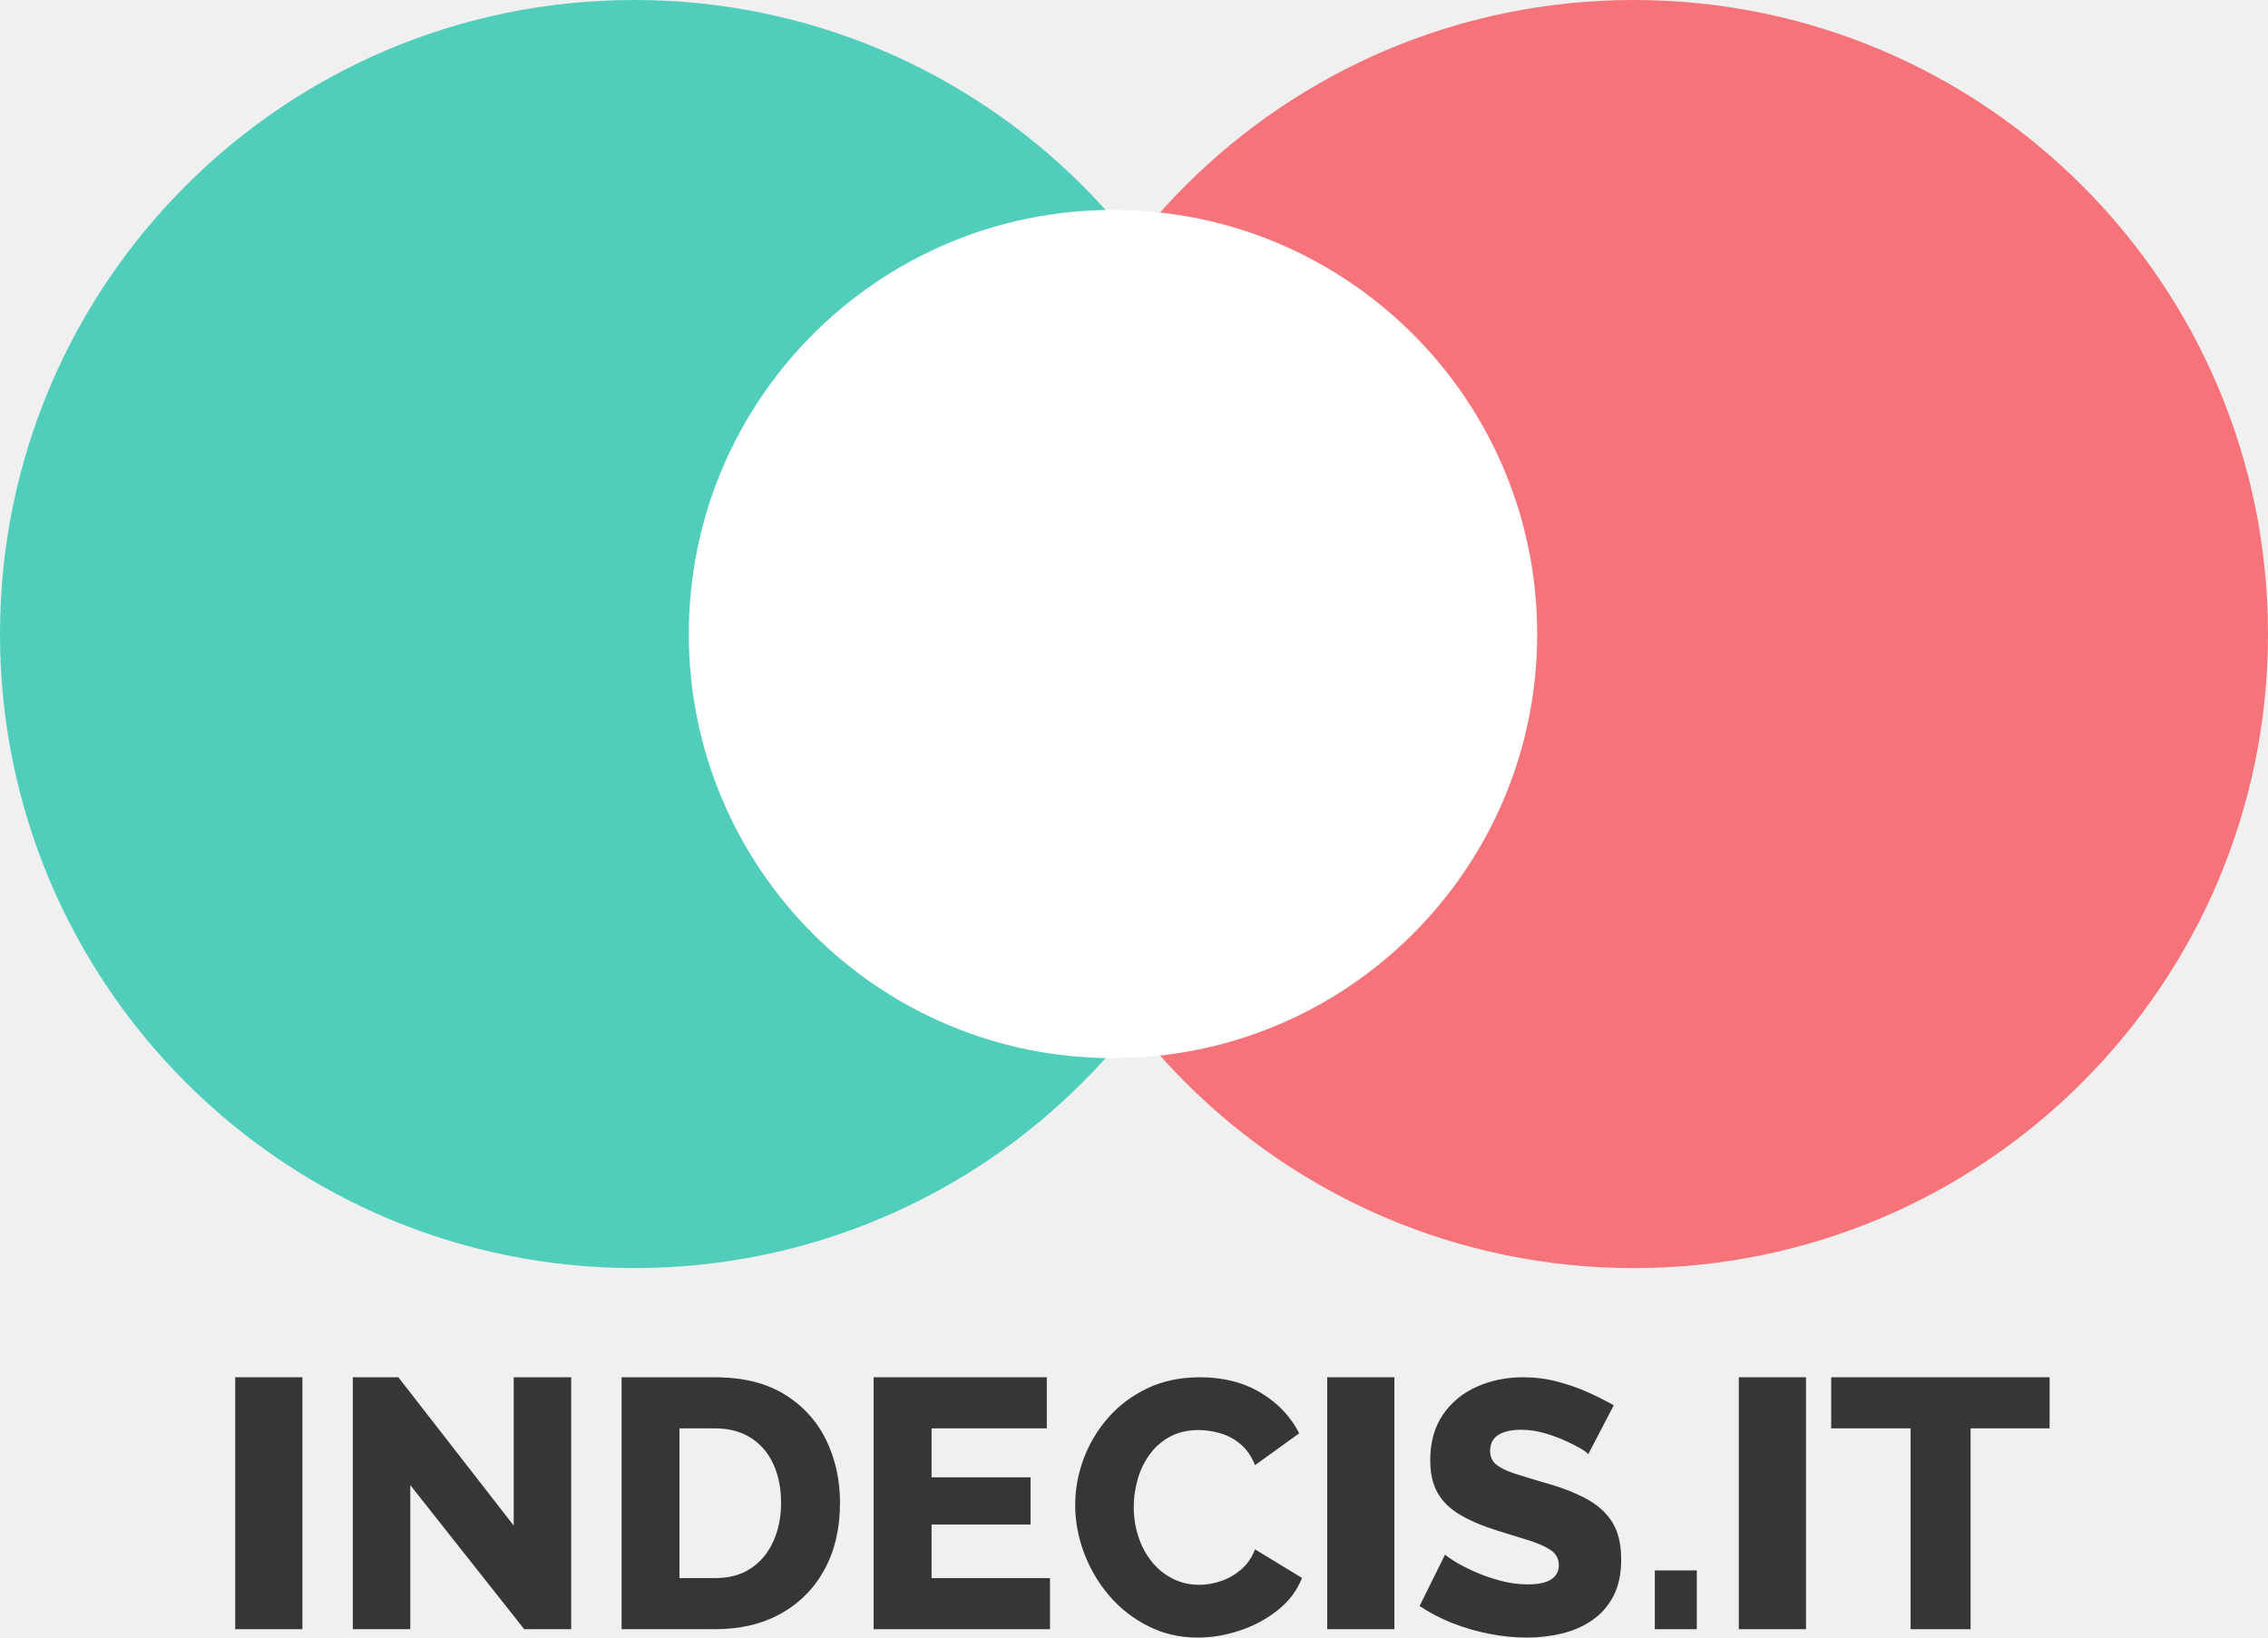
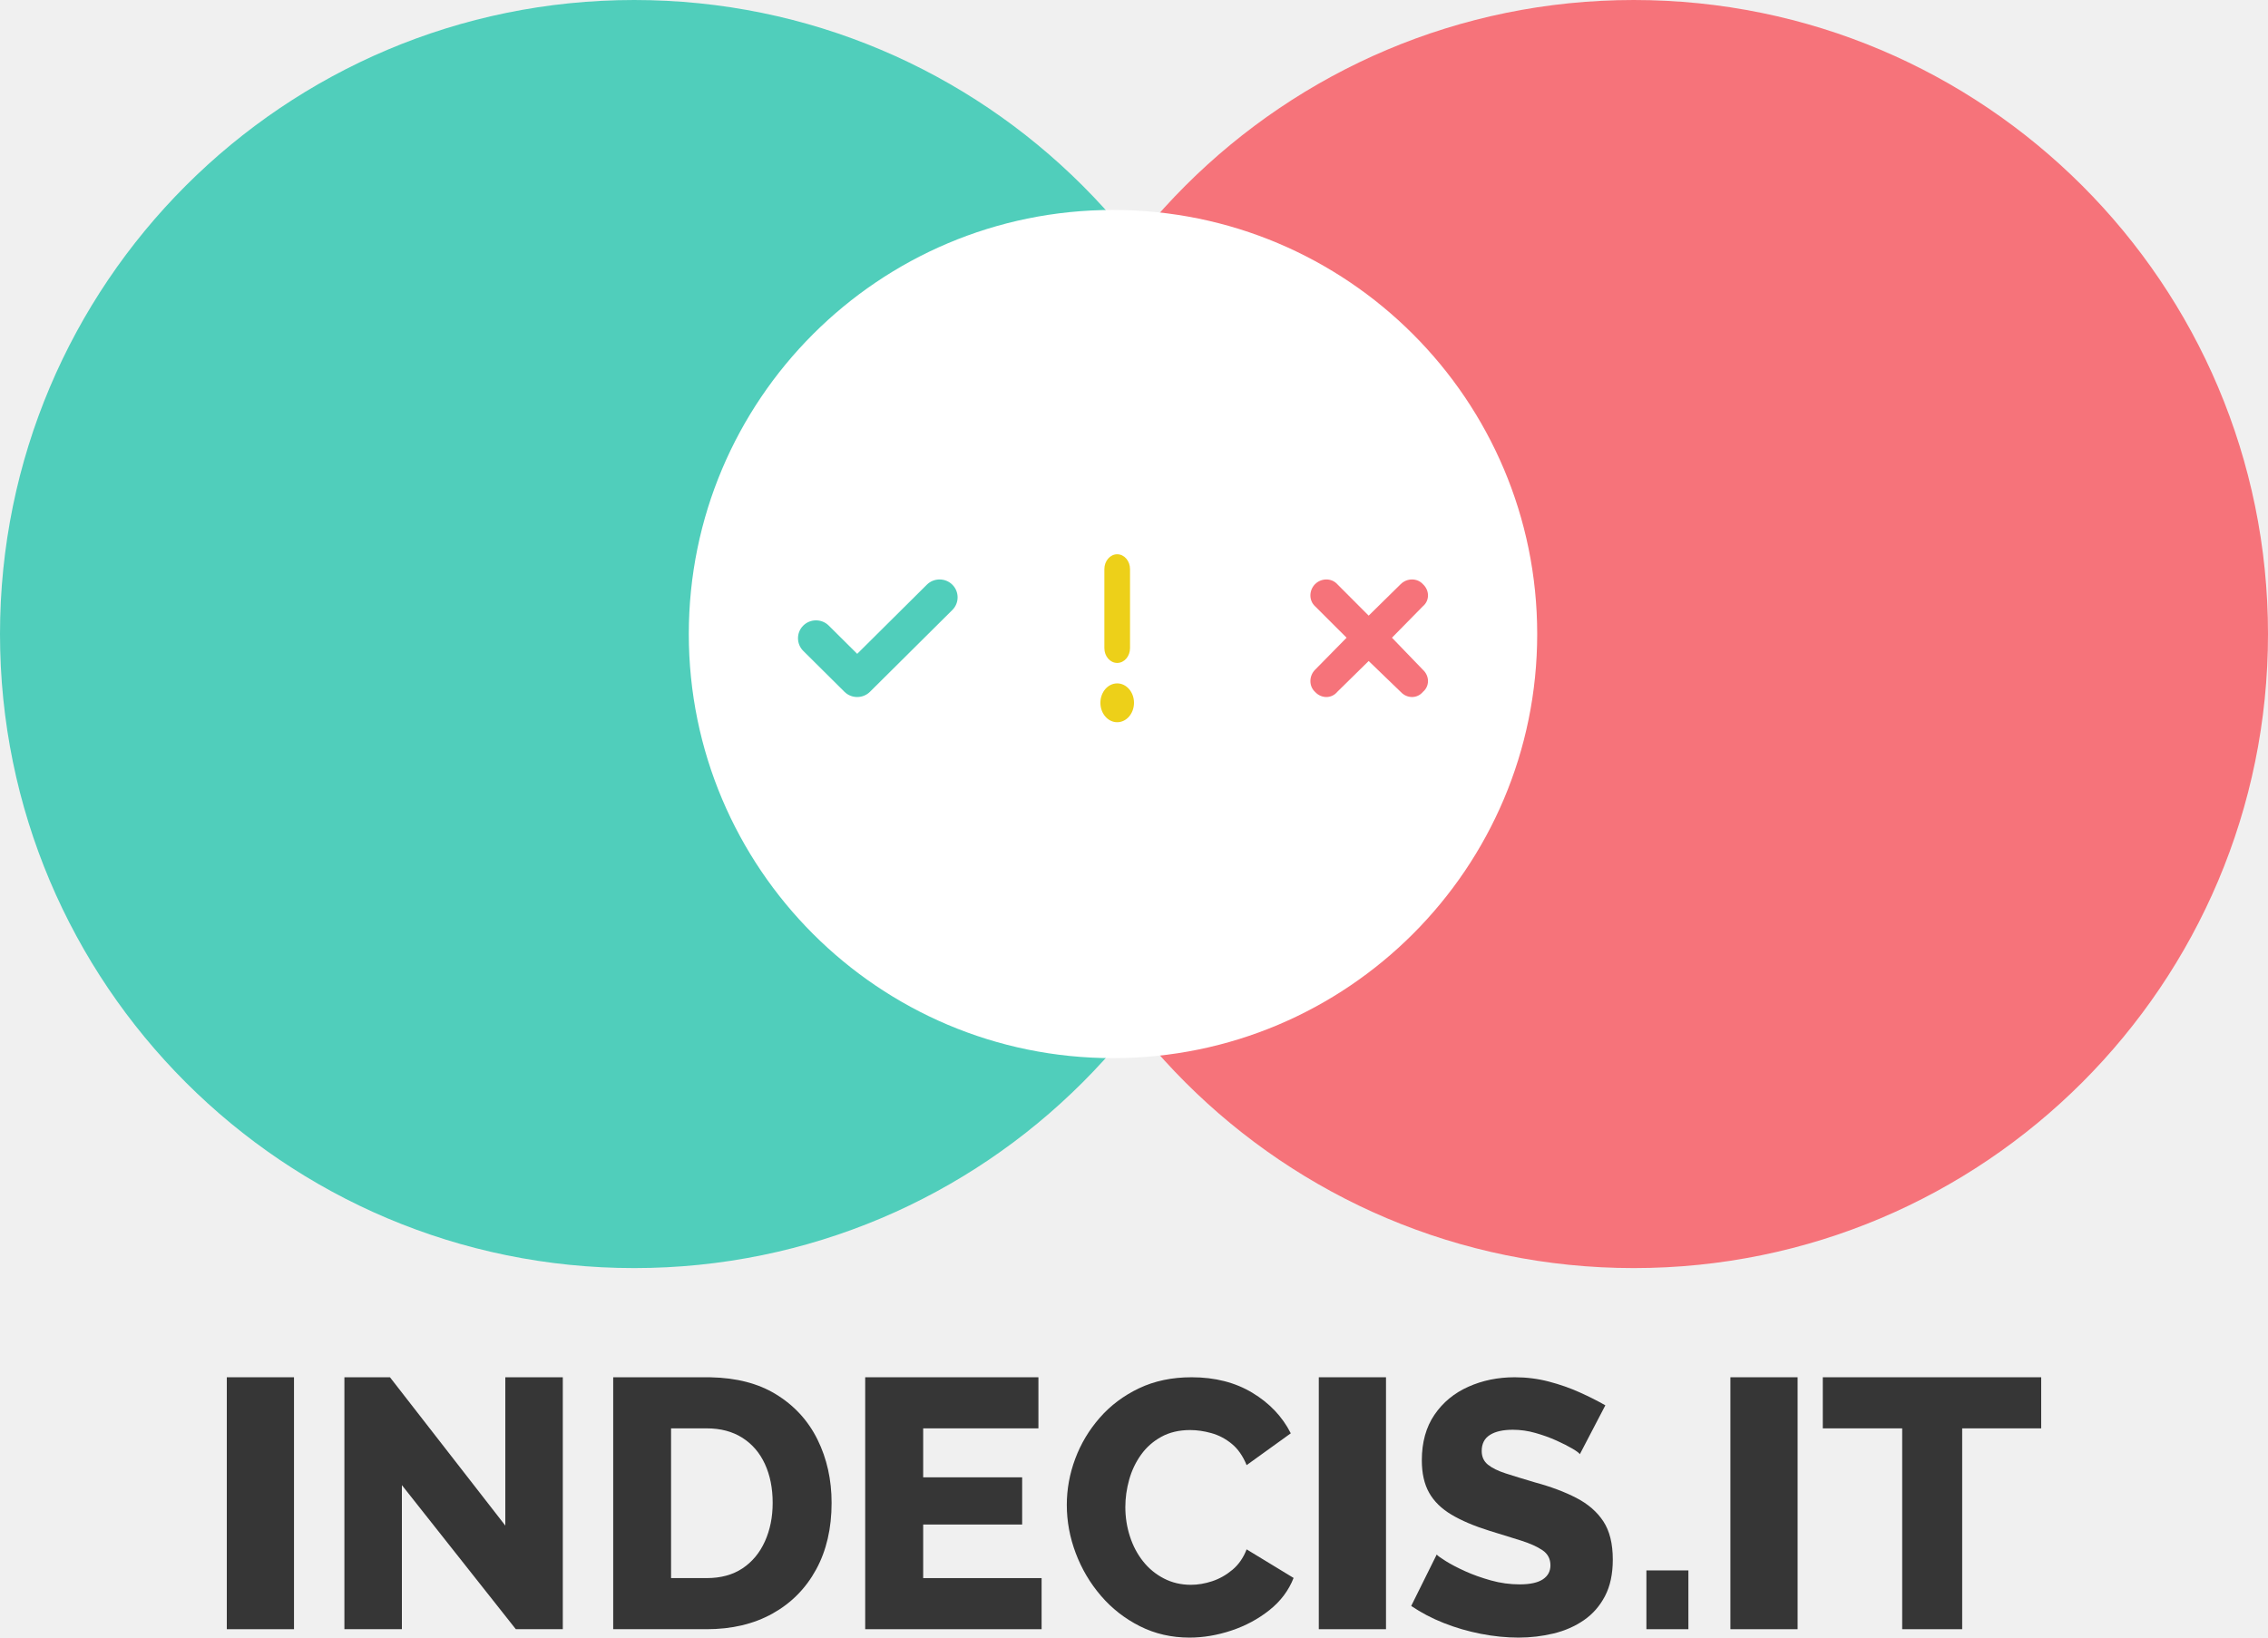
<svg xmlns="http://www.w3.org/2000/svg" width="270px" height="195px" viewBox="0 0 270 195" version="1.1">
  <g id="Page-1" stroke="none" stroke-width="1" fill="none" fill-rule="evenodd">
-     <g id="Mobile-Copy" transform="translate(-24, -25)">
-       <g id="Group" transform="translate(24, 25)">
-         <circle id="Oval-Copy-26" fill="#50CEBB" cx="75.5" cy="75.5" r="75.5" />
-         <circle id="Oval-Copy-27" fill="#F6737A" cx="194.5" cy="75.5" r="75.5" />
-         <circle id="Oval-Copy-28" fill="#FFFFFF" cx="132.5" cy="75.5" r="50.5" />
-         <polygon id="Path-Copy" fill="#363636" fill-rule="nonzero" points="36 194 36 164 28 164 28 194" />
-         <polygon id="Path-Copy-2" fill="#363636" fill-rule="nonzero" points="48.844 194 48.844 176.845 62.408 194 68 194 68 164 61.156 164 61.156 181.662 47.425 164 42 164 42 194" />
-         <path d="M85.131,164 L85.618,164.005 C88.679,164.069 91.254,164.736 93.342,166.007 C95.541,167.345 97.2,169.148 98.32,171.415 C99.44,173.683 100,176.197 100,178.958 C100,182 99.384,184.648 98.152,186.901 C96.92,189.155 95.191,190.901 92.964,192.141 C90.738,193.38 88.127,194 85.131,194 L85.131,194 L74,194 L74,164 L85.131,164 Z M85.131,170.085 L80.889,170.085 L80.889,187.915 L85.131,187.915 C86.811,187.915 88.232,187.528 89.394,186.754 C90.556,185.979 91.445,184.908 92.061,183.542 C92.677,182.176 92.985,180.648 92.985,178.958 C92.985,177.211 92.677,175.669 92.061,174.331 C91.445,172.993 90.549,171.951 89.373,171.204 C88.197,170.458 86.783,170.085 85.131,170.085 L85.131,170.085 Z" id="Combined-Shape-Copy" fill="#363636" fill-rule="nonzero" />
-         <polygon id="Path-Copy-3" fill="#363636" fill-rule="nonzero" points="125 194 125 187.915 110.902 187.915 110.902 181.535 122.685 181.535 122.685 175.915 110.902 175.915 110.902 170.085 124.621 170.085 124.621 164 104 164 104 194" />
-         <path d="M142.606,195 C144.247,195 145.91,194.72 147.593,194.16 C149.276,193.601 150.785,192.79 152.121,191.728 C153.456,190.666 154.416,189.388 155,187.896 L155,187.896 L149.408,184.494 C149.019,185.499 148.455,186.31 147.718,186.927 C146.981,187.544 146.181,187.996 145.318,188.283 C144.456,188.57 143.607,188.714 142.773,188.714 C141.604,188.714 140.533,188.463 139.56,187.96 C138.586,187.458 137.758,186.776 137.077,185.915 C136.395,185.054 135.873,184.064 135.512,182.944 C135.15,181.825 134.969,180.662 134.969,179.457 C134.969,178.366 135.122,177.275 135.428,176.185 C135.734,175.094 136.207,174.104 136.847,173.214 C137.487,172.324 138.294,171.614 139.267,171.083 C140.241,170.552 141.382,170.286 142.689,170.286 C143.496,170.286 144.338,170.408 145.214,170.652 C146.09,170.896 146.897,171.319 147.634,171.922 C148.372,172.525 148.963,173.372 149.408,174.463 L149.408,174.463 L154.666,170.674 C153.665,168.693 152.141,167.086 150.097,165.851 C148.052,164.617 145.638,164 142.856,164 C140.519,164 138.433,164.438 136.597,165.313 C134.76,166.189 133.202,167.358 131.923,168.822 C130.643,170.286 129.669,171.915 129.002,173.709 C128.334,175.503 128,177.333 128,179.199 C128,181.15 128.355,183.066 129.064,184.947 C129.774,186.827 130.775,188.52 132.069,190.027 C133.362,191.534 134.906,192.74 136.701,193.644 C138.495,194.548 140.464,195 142.606,195 Z" id="Path-Copy-4" fill="#363636" fill-rule="nonzero" />
-         <polygon id="Path-Copy-5" fill="#363636" fill-rule="nonzero" points="166 194 166 164 158 164 158 194" />
-         <path d="M181.78,195 C183.214,195 184.606,194.836 185.956,194.508 C187.306,194.179 188.508,193.651 189.562,192.923 C190.617,192.195 191.453,191.239 192.072,190.055 C192.691,188.87 193,187.421 193,185.709 C193,183.825 192.627,182.312 191.882,181.17 C191.137,180.028 190.062,179.093 188.656,178.365 C187.25,177.637 185.591,177.017 183.678,176.503 C182.329,176.103 181.19,175.753 180.262,175.454 C179.334,175.154 178.624,174.804 178.132,174.405 C177.64,174.005 177.394,173.463 177.394,172.778 C177.394,171.921 177.717,171.286 178.364,170.872 C179.011,170.458 179.924,170.251 181.105,170.251 C182.005,170.251 182.905,170.38 183.805,170.637 C184.705,170.894 185.534,171.193 186.293,171.536 C187.053,171.878 187.685,172.2 188.192,172.499 C188.698,172.799 188.993,173.02 189.077,173.163 L189.077,173.163 L192.114,167.34 C191.214,166.826 190.195,166.312 189.056,165.798 C187.917,165.285 186.694,164.856 185.387,164.514 C184.079,164.171 182.722,164 181.316,164 C179.32,164 177.478,164.378 175.791,165.135 C174.104,165.891 172.761,167.004 171.763,168.474 C170.764,169.945 170.265,171.75 170.265,173.891 C170.265,175.432 170.554,176.717 171.13,177.744 C171.707,178.772 172.592,179.643 173.787,180.356 C174.982,181.07 176.494,181.712 178.322,182.283 C179.728,182.711 180.972,183.097 182.054,183.439 C183.137,183.782 183.995,184.167 184.627,184.595 C185.26,185.023 185.576,185.623 185.576,186.394 C185.576,187.107 185.274,187.664 184.67,188.064 C184.065,188.463 183.144,188.663 181.907,188.663 C180.754,188.663 179.615,188.506 178.49,188.192 C177.366,187.878 176.346,187.514 175.432,187.1 C174.518,186.686 173.752,186.287 173.134,185.901 C172.515,185.516 172.149,185.252 172.037,185.109 L172.037,185.109 L169,191.232 C170.181,192.031 171.475,192.709 172.88,193.266 C174.286,193.823 175.756,194.251 177.288,194.55 C178.821,194.85 180.318,195 181.78,195 Z" id="Path-Copy-6" fill="#363636" fill-rule="nonzero" />
-         <polygon id="Path-Copy-7" fill="#363636" fill-rule="nonzero" points="202 194 202 187 197 187 197 194" />
-         <polygon id="Path-Copy-8" fill="#363636" fill-rule="nonzero" points="215 194 215 164 207 164 207 194" />
-         <polygon id="Path-Copy-9" fill="#363636" fill-rule="nonzero" points="234.593 194 234.593 170.085 244 170.085 244 164 218 164 218 170.085 227.451 170.085 227.451 194" />
+     <g id="Mobile-Copy" transform="translate(-25, -25)">
+       <g id="Group-2" transform="translate(25, 25)">
+         <g id="Group" transform="translate(27, 164)" fill="#363636" fill-rule="nonzero">
+           <polygon id="Path-Copy" points="8 30 8 0 0 0 0 30" />
+           <polygon id="Path-Copy-2" points="20.844 30 20.844 12.845 34.408 30 40 30 40 0 33.156 0 33.156 17.662 19.425 0 14 0 14 30" />
+           <path d="M57.131,0 L57.618,0.005 C60.679,0.069 63.254,0.736 65.342,2.007 C67.541,3.345 69.2,5.148 70.32,7.415 C71.44,9.683 72,12.197 72,14.958 C72,18 71.384,20.648 70.152,22.901 C68.92,25.155 67.191,26.901 64.964,28.141 C62.738,29.38 60.127,30 57.131,30 L57.131,30 L46,30 L46,0 L57.131,0 Z M57.131,6.085 L52.889,6.085 L52.889,23.915 L57.131,23.915 C58.811,23.915 60.232,23.528 61.394,22.754 C62.556,21.979 63.445,20.908 64.061,19.542 C64.677,18.176 64.985,16.648 64.985,14.958 C64.985,13.211 64.677,11.669 64.061,10.331 C63.445,8.993 62.549,7.951 61.373,7.204 C60.197,6.458 58.783,6.085 57.131,6.085 L57.131,6.085 Z" id="Combined-Shape-Copy" />
+           <polygon id="Path-Copy-3" points="97 30 97 23.915 82.902 23.915 82.902 17.535 94.685 17.535 94.685 11.915 82.902 11.915 82.902 6.085 96.621 6.085 96.621 0 76 0 76 30" />
+           <path d="M114.606,31 C116.247,31 117.91,30.72 119.593,30.16 C121.276,29.601 122.785,28.79 124.121,27.728 C125.456,26.666 126.416,25.388 127,23.896 L127,23.896 L121.408,20.494 C121.019,21.499 120.455,22.31 119.718,22.927 C118.981,23.544 118.181,23.996 117.318,24.283 C116.456,24.57 115.607,24.714 114.773,24.714 C113.604,24.714 112.533,24.463 111.56,23.96 C110.586,23.458 109.758,22.776 109.077,21.915 C108.395,21.054 107.873,20.064 107.512,18.944 C107.15,17.825 106.969,16.663 106.969,15.457 C106.969,14.366 107.122,13.275 107.428,12.185 C107.734,11.094 108.207,10.104 108.847,9.214 C109.487,8.324 110.294,7.614 111.267,7.083 C112.241,6.552 113.382,6.286 114.689,6.286 C115.496,6.286 116.338,6.408 117.214,6.652 C118.09,6.896 118.897,7.319 119.634,7.922 C120.372,8.525 120.963,9.372 121.408,10.463 L121.408,10.463 L126.666,6.674 C125.665,4.693 124.141,3.086 122.097,1.851 C120.052,0.617 117.638,0 114.856,0 C112.519,0 110.433,0.438 108.597,1.313 C106.76,2.189 105.202,3.358 103.923,4.822 C102.643,6.286 101.669,7.915 101.002,9.709 C100.334,11.503 100,13.333 100,15.199 C100,17.15 100.355,19.066 101.064,20.947 C101.774,22.827 102.775,24.52 104.069,26.027 C105.362,27.534 106.906,28.74 108.701,29.644 C110.495,30.548 112.464,31 114.606,31 Z" id="Path-Copy-4" />
+           <polygon id="Path-Copy-5" points="138 30 138 0 130 0 130 30" />
+           <path d="M153.78,31 C155.214,31 156.606,30.836 157.956,30.508 C159.306,30.179 160.508,29.651 161.562,28.923 C162.617,28.195 163.453,27.239 164.072,26.055 C164.691,24.87 165,23.421 165,21.709 C165,19.825 164.627,18.312 163.882,17.17 C163.137,16.028 162.062,15.093 160.656,14.365 C159.25,13.637 157.591,13.017 155.678,12.503 C154.329,12.103 153.19,11.753 152.262,11.454 C151.334,11.154 150.624,10.804 150.132,10.405 C149.64,10.005 149.394,9.463 149.394,8.778 C149.394,7.921 149.717,7.286 150.364,6.872 C151.011,6.458 151.924,6.251 153.105,6.251 C154.005,6.251 154.905,6.38 155.805,6.637 C156.705,6.894 157.534,7.193 158.293,7.536 C159.053,7.878 159.685,8.2 160.192,8.499 C160.698,8.799 160.993,9.02 161.077,9.163 L161.077,9.163 L164.114,3.34 C163.214,2.826 162.195,2.312 161.056,1.798 C159.917,1.285 158.694,0.856 157.387,0.514 C156.079,0.171 154.722,0 153.316,0 C151.32,0 149.478,0.378 147.791,1.135 C146.104,1.891 144.761,3.004 143.763,4.474 C142.764,5.945 142.265,7.75 142.265,9.891 C142.265,11.432 142.554,12.717 143.13,13.744 C143.707,14.772 144.592,15.643 145.787,16.356 C146.982,17.07 148.494,17.712 150.322,18.283 C151.728,18.711 152.972,19.097 154.054,19.439 C155.137,19.782 155.995,20.167 156.627,20.595 C157.26,21.023 157.576,21.623 157.576,22.394 C157.576,23.107 157.274,23.664 156.67,24.064 C156.065,24.463 155.144,24.663 153.907,24.663 C152.754,24.663 151.615,24.506 150.49,24.192 C149.366,23.878 148.346,23.514 147.432,23.1 C146.518,22.686 145.752,22.287 145.134,21.901 C144.515,21.516 144.149,21.252 144.037,21.109 L144.037,21.109 L141,27.232 C142.181,28.031 143.475,28.709 144.88,29.266 C146.286,29.823 147.756,30.251 149.288,30.55 C150.821,30.85 152.318,31 153.78,31 Z" id="Path-Copy-6" />
+           <polygon id="Path-Copy-7" points="174 30 174 23 169 23 169 30" />
+           <polygon id="Path-Copy-8" points="187 30 187 0 179 0 179 30" />
+           <polygon id="Path-Copy-9" points="206.593 30 206.593 6.085 216 6.085 216 0 190 0 190 6.085 199.451 6.085 199.451 30" />
+         </g>
+         <g id="Group-Copy">
+           <circle id="Oval-Copy-32" fill="#50CEBB" cx="75.5" cy="75.5" r="75.5" />
+           <circle id="Oval-Copy-33" fill="#F6737A" cx="194.5" cy="75.5" r="75.5" />
+           <circle id="Oval-Copy-34" fill="#FFFFFF" cx="132.5" cy="75.5" r="50.5" />
+           <path d="M156.556,69.556 C157.305,68.815 158.516,68.815 159.193,69.556 L162.937,73.308 L166.753,69.556 C167.502,68.815 168.713,68.815 169.391,69.556 C170.203,70.305 170.203,71.516 169.391,72.193 L165.71,75.937 L169.391,79.753 C170.203,80.502 170.203,81.713 169.391,82.391 C168.713,83.203 167.502,83.203 166.753,82.391 L162.937,78.71 L159.193,82.391 C158.516,83.203 157.305,83.203 156.556,82.391 C155.815,81.713 155.815,80.502 156.556,79.753 L160.308,75.937 L156.556,72.193 C155.815,71.516 155.815,70.305 156.556,69.556 L156.556,69.556 Z" id="Path" fill="#F6737A" fill-rule="nonzero" />
+           <path d="M103.565,82.378 C102.73,83.207 101.366,83.207 100.531,82.378 L95.626,77.507 C94.791,76.677 94.791,75.323 95.626,74.493 C96.462,73.663 97.826,73.663 98.661,74.493 L102.048,77.857 L110.339,69.622 C111.174,68.793 112.538,68.793 113.374,69.622 C114.209,70.452 114.209,71.806 113.374,72.636 L103.565,82.378 Z" id="Path" fill="#50CEBB" fill-rule="nonzero" />
+           <g id="Group-3" transform="translate(131, 66)" fill="#EDD019" fill-rule="nonzero">
+             <path d="M0.473,1.765 C0.473,0.794 1.16,-3.80647894e-14 2,-3.80647894e-14 C2.84,-3.80647894e-14 3.527,0.79 3.527,1.765 L3.527,11.176 C3.527,12.151 2.843,12.941 2,12.941 C1.157,12.941 0.473,12.154 0.473,11.176 L0.473,1.765 Z" id="Path" />
+             <path d="M2,20 C0.896,20 1.48465593e-13,18.965 1.48465593e-13,17.688 C1.48465593e-13,16.412 0.895,15.376 2,15.376 C3.105,15.376 4,16.412 4,17.688 C3.997,18.963 3.107,20 2,20 Z" id="Path" />
+           </g>
+         </g>
      </g>
    </g>
  </g>
</svg>
